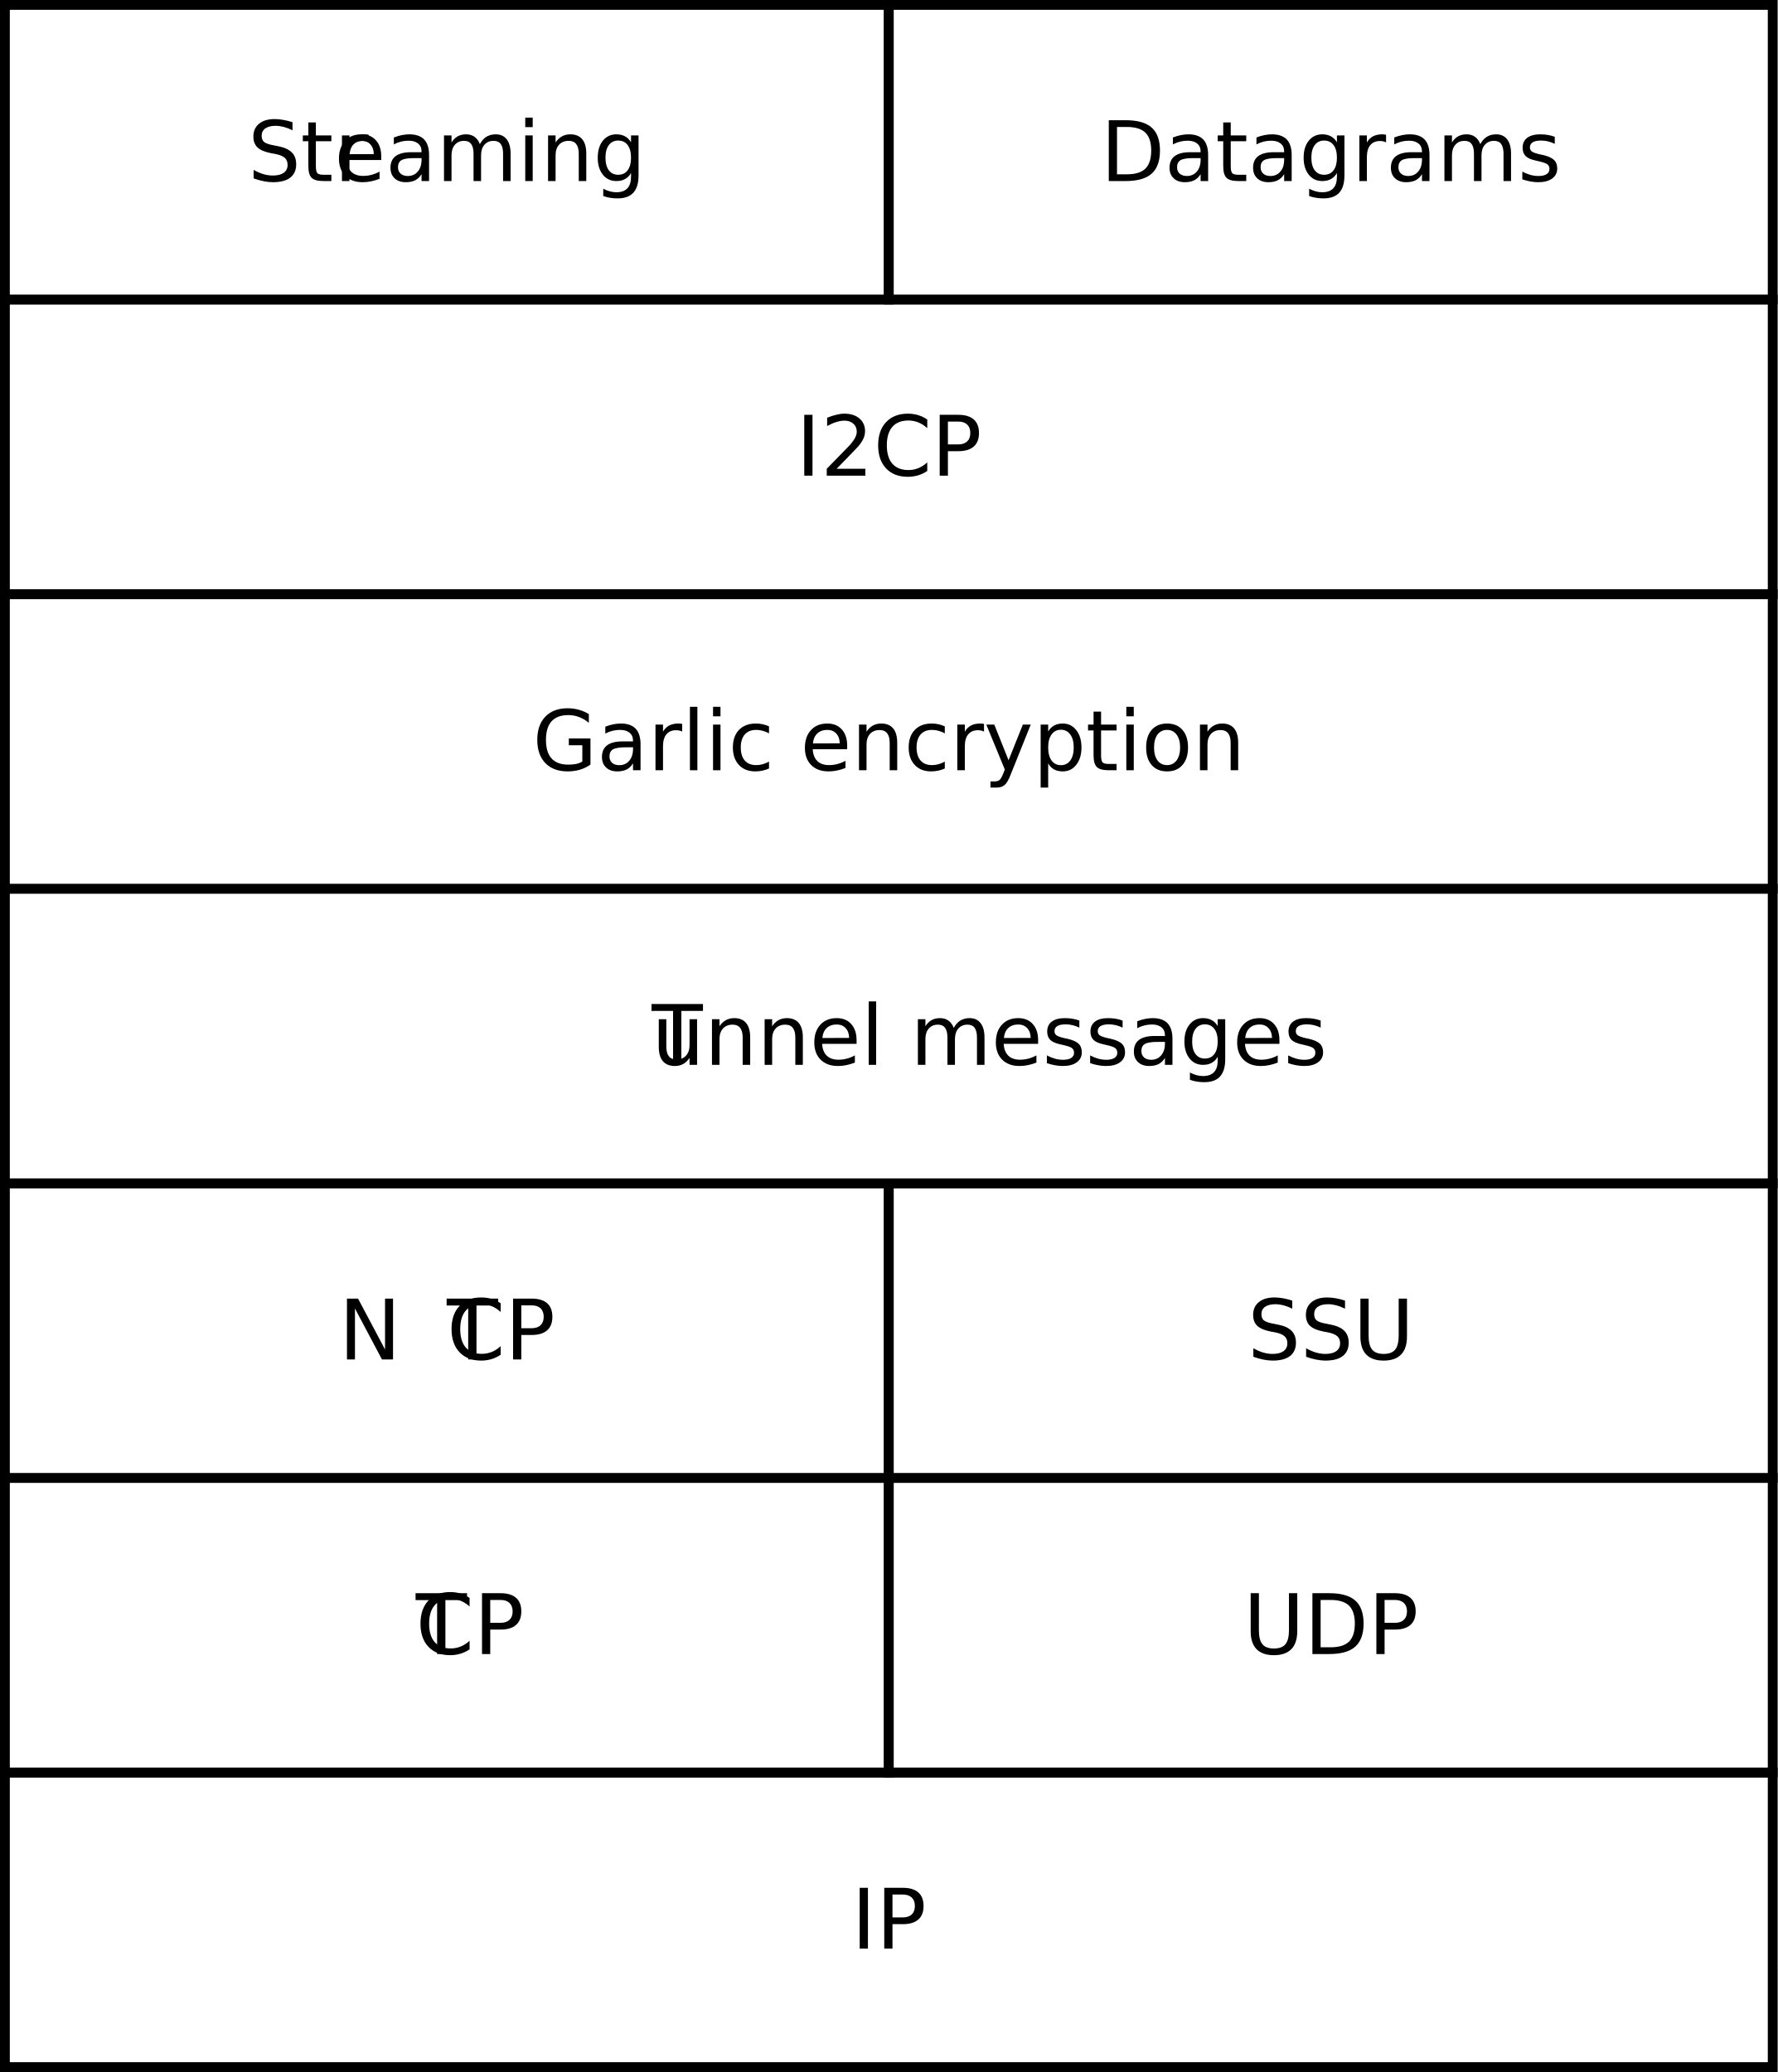
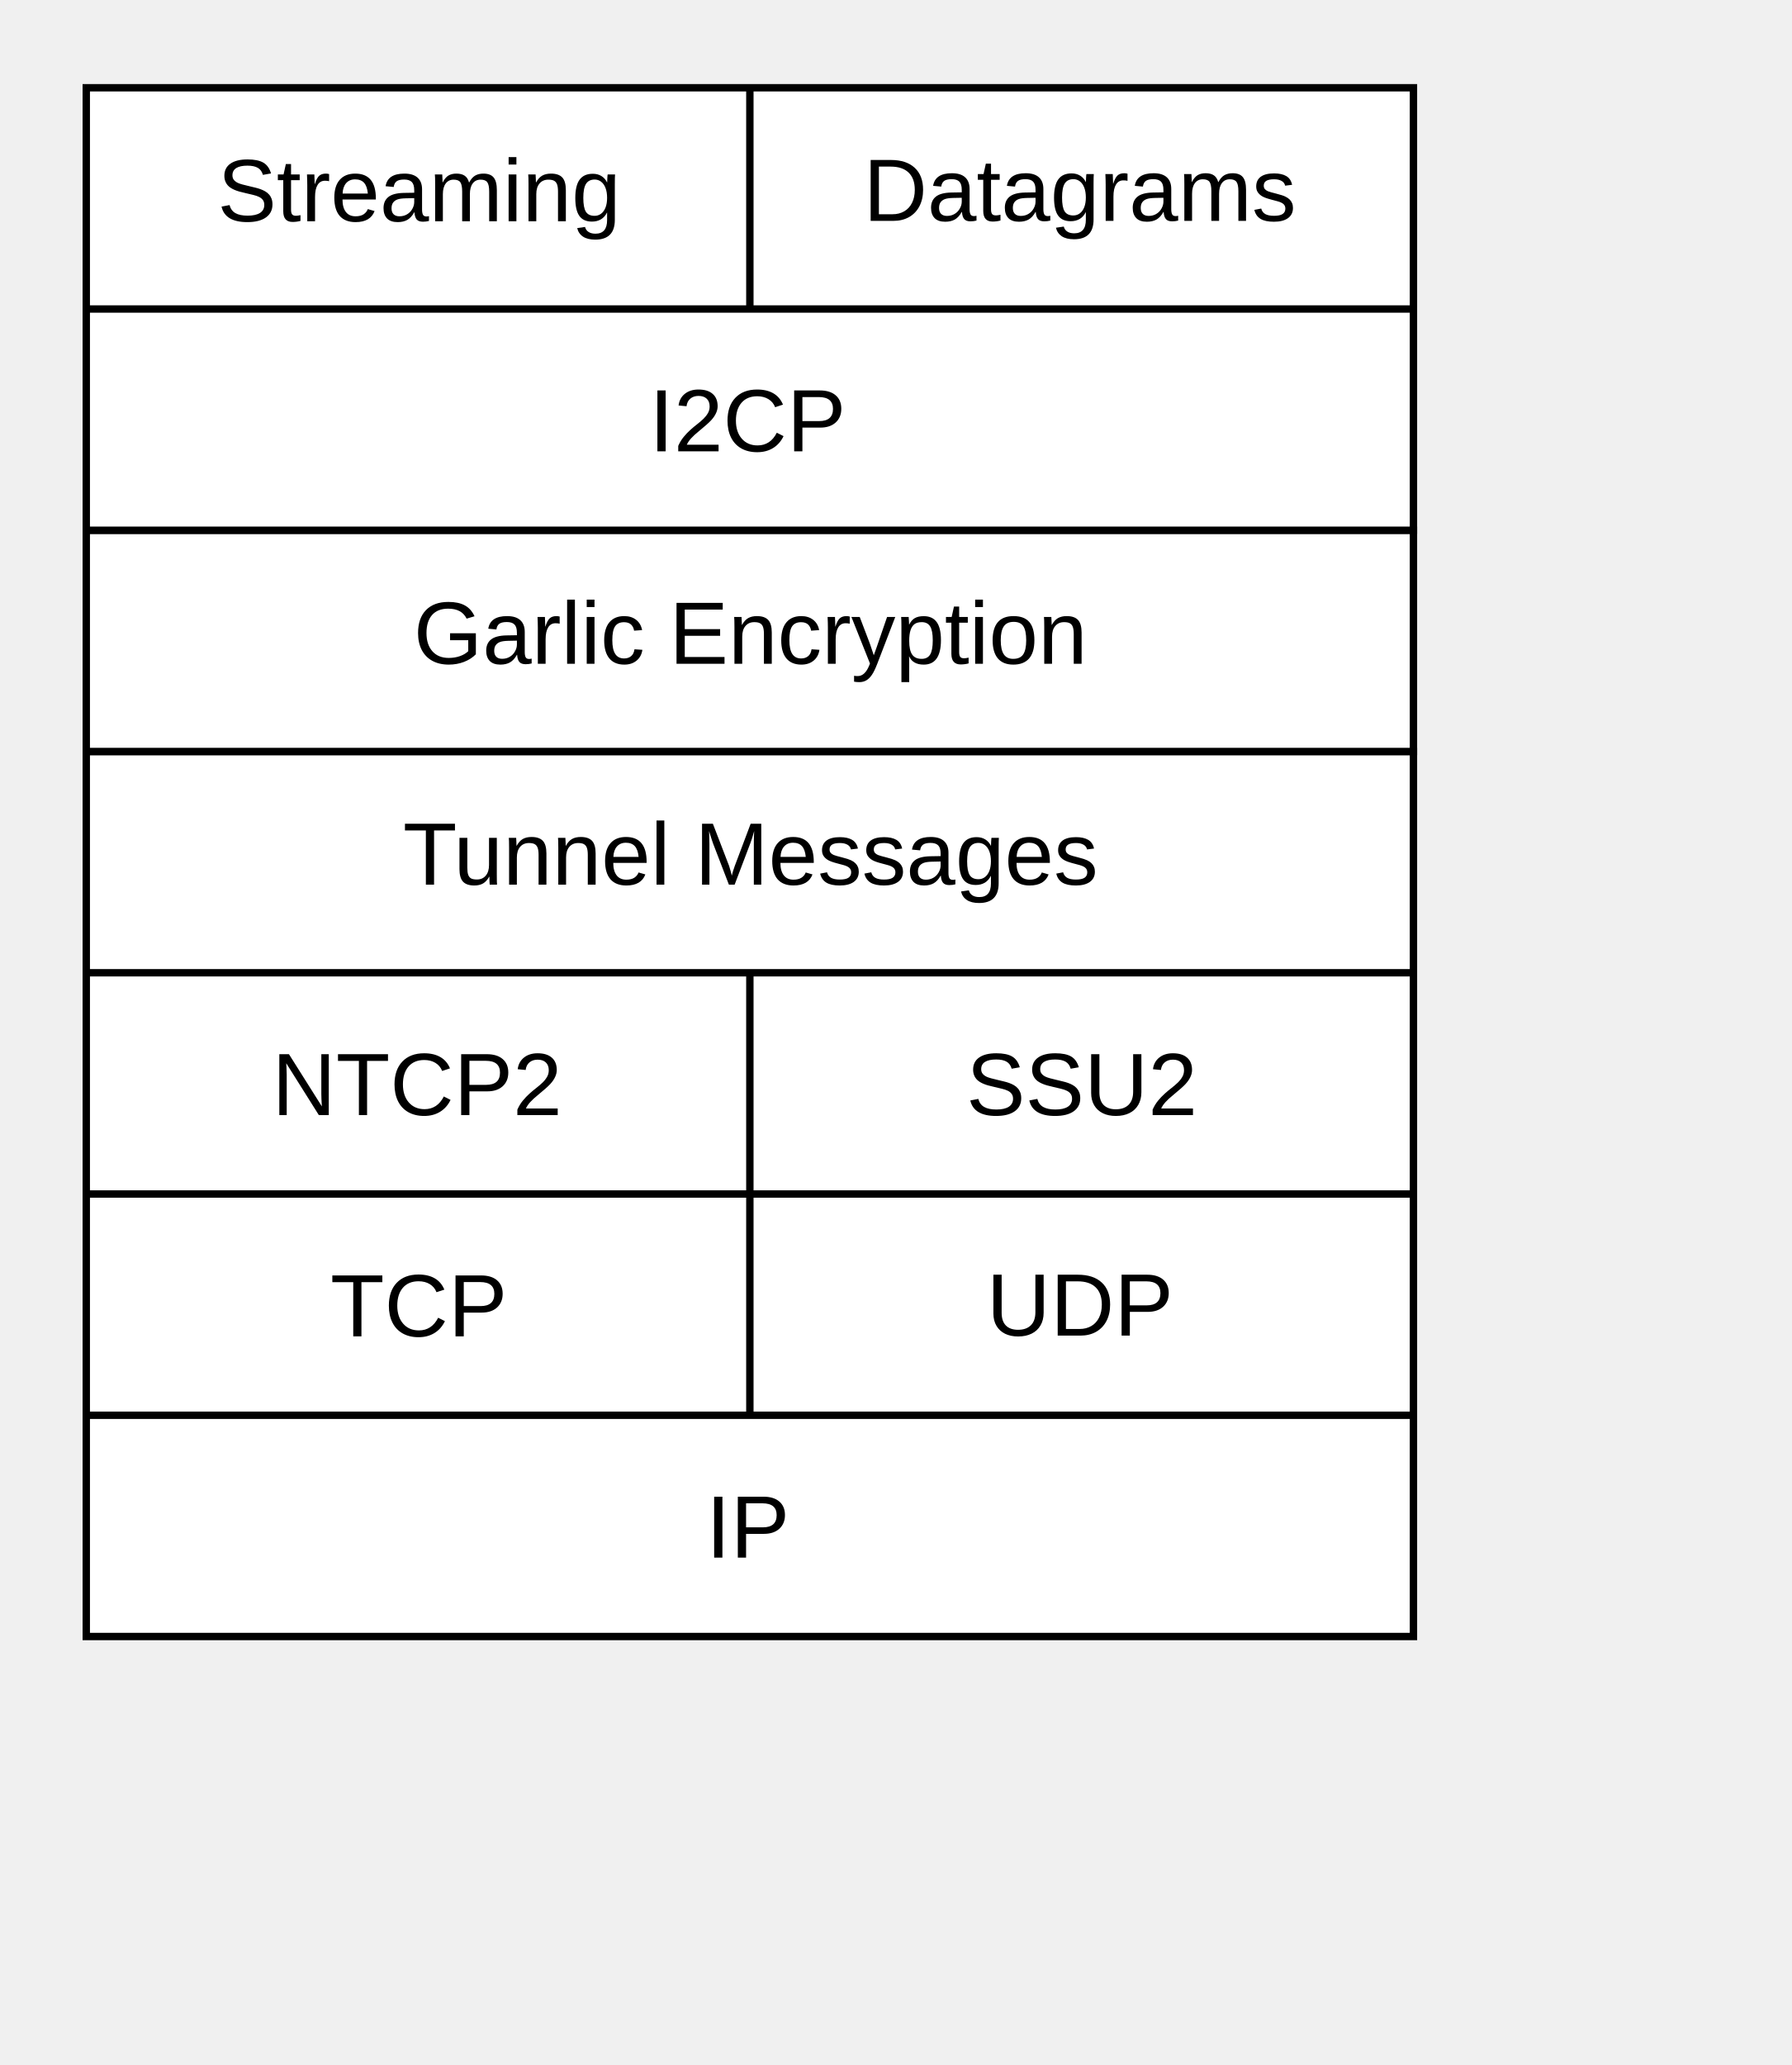
- <svg xmlns="http://www.w3.org/2000/svg" xmlns:xlink="http://www.w3.org/1999/xlink" width="362pt" height="422pt" viewBox="0 0 362 422" version="1.1">
-   <defs>
-     <g>
-       <symbol overflow="visible" id="glyph0-0">
-         <path style="stroke:none;" d="M 0.844 3 L 0.844 -11.984 L 9.344 -11.984 L 9.344 3 L 0.844 3 Z M 1.797 2.062 L 8.406 2.062 L 8.406 -11.031 L 1.797 -11.031 L 1.797 2.062 Z M 1.797 2.062 " />
-       </symbol>
-       <symbol overflow="visible" id="glyph0-1">
-         <path style="stroke:none;" d="M 1.672 -12.391 L 3.344 -12.391 L 3.344 0 L 1.672 0 L 1.672 -12.391 Z M 1.672 -12.391 " />
-       </symbol>
-       <symbol overflow="visible" id="glyph0-2">
-         <path style="stroke:none;" d="M 3.344 -11.016 L 3.344 -6.359 L 5.453 -6.359 C 6.234 -6.359 6.836 -6.562 7.266 -6.969 C 7.691 -7.375 7.906 -7.945 7.906 -8.688 C 7.906 -9.426 7.691 -10 7.266 -10.406 C 6.836 -10.812 6.234 -11.016 5.453 -11.016 L 3.344 -11.016 Z M 1.672 -12.391 L 5.453 -12.391 C 6.836 -12.391 7.883 -12.078 8.594 -11.453 C 9.312 -10.828 9.672 -9.906 9.672 -8.688 C 9.672 -7.469 9.312 -6.547 8.594 -5.922 C 7.883 -5.297 6.836 -4.984 5.453 -4.984 L 3.344 -4.984 L 3.344 0 L 1.672 0 L 1.672 -12.391 Z M 1.672 -12.391 " />
-       </symbol>
-       <symbol overflow="visible" id="glyph0-3">
-         <path style="stroke:none;" d="M -0.047 -12.391 L 10.438 -12.391 L 10.438 -10.984 L 6.031 -10.984 L 6.031 0 L 4.344 0 L 4.344 -10.984 L -0.047 -10.984 L -0.047 -12.391 Z M -0.047 -12.391 " />
-       </symbol>
-       <symbol overflow="visible" id="glyph0-4">
-         <path style="stroke:none;" d="M 10.953 -11.438 L 10.953 -9.672 C 10.391 -10.191 9.785 -10.582 9.141 -10.844 C 8.504 -11.102 7.828 -11.234 7.109 -11.234 C 5.691 -11.234 4.602 -10.801 3.844 -9.938 C 3.094 -9.07 2.719 -7.82 2.719 -6.188 C 2.719 -4.551 3.094 -3.301 3.844 -2.438 C 4.602 -1.57 5.691 -1.141 7.109 -1.141 C 7.828 -1.141 8.504 -1.27 9.141 -1.531 C 9.785 -1.789 10.391 -2.18 10.953 -2.703 L 10.953 -0.953 C 10.359 -0.555 9.734 -0.258 9.078 -0.062 C 8.43 0.133 7.738 0.234 7 0.234 C 5.125 0.234 3.645 -0.336 2.562 -1.484 C 1.488 -2.629 0.953 -4.195 0.953 -6.188 C 0.953 -8.176 1.488 -9.742 2.562 -10.891 C 3.645 -12.047 5.125 -12.625 7 -12.625 C 7.75 -12.625 8.445 -12.523 9.094 -12.328 C 9.75 -12.129 10.367 -11.832 10.953 -11.438 Z M 10.953 -11.438 " />
-       </symbol>
-       <symbol overflow="visible" id="glyph0-5">
-         <path style="stroke:none;" d="M 1.484 -12.391 L 3.156 -12.391 L 3.156 -4.859 C 3.156 -3.535 3.395 -2.582 3.875 -2 C 4.363 -1.414 5.145 -1.125 6.219 -1.125 C 7.301 -1.125 8.082 -1.414 8.562 -2 C 9.039 -2.582 9.281 -3.535 9.281 -4.859 L 9.281 -12.391 L 10.969 -12.391 L 10.969 -4.656 C 10.969 -3.039 10.566 -1.82 9.766 -1 C 8.961 -0.176 7.781 0.234 6.219 0.234 C 4.656 0.234 3.473 -0.176 2.672 -1 C 1.879 -1.82 1.484 -3.039 1.484 -4.656 L 1.484 -12.391 Z M 1.484 -12.391 " />
-       </symbol>
-       <symbol overflow="visible" id="glyph0-6">
-         <path style="stroke:none;" d="M 3.344 -11.016 L 3.344 -1.375 L 5.375 -1.375 C 7.082 -1.375 8.332 -1.758 9.125 -2.531 C 9.914 -3.312 10.312 -4.535 10.312 -6.203 C 10.312 -7.867 9.914 -9.086 9.125 -9.859 C 8.332 -10.629 7.082 -11.016 5.375 -11.016 L 3.344 -11.016 Z M 1.672 -12.391 L 5.109 -12.391 C 7.516 -12.391 9.281 -11.891 10.406 -10.891 C 11.531 -9.891 12.094 -8.328 12.094 -6.203 C 12.094 -4.066 11.523 -2.5 10.391 -1.5 C 9.266 -0.5 7.504 0 5.109 0 L 1.672 0 L 1.672 -12.391 Z M 1.672 -12.391 " />
-       </symbol>
-       <symbol overflow="visible" id="glyph0-7">
-         <path style="stroke:none;" d="M 1.672 -12.391 L 3.922 -12.391 L 9.422 -2.031 L 9.422 -12.391 L 11.047 -12.391 L 11.047 0 L 8.797 0 L 3.297 -10.375 L 3.297 0 L 1.672 0 L 1.672 -12.391 Z M 1.672 -12.391 " />
-       </symbol>
-       <symbol overflow="visible" id="glyph0-8">
-         <path style="stroke:none;" d="M 9.094 -11.984 L 9.094 -10.344 C 8.457 -10.656 7.859 -10.883 7.297 -11.031 C 6.734 -11.176 6.188 -11.25 5.656 -11.25 C 4.75 -11.25 4.047 -11.07 3.547 -10.719 C 3.055 -10.363 2.812 -9.863 2.812 -9.219 C 2.812 -8.664 2.973 -8.25 3.297 -7.969 C 3.629 -7.688 4.254 -7.461 5.172 -7.297 L 6.188 -7.094 C 7.438 -6.852 8.359 -6.43 8.953 -5.828 C 9.547 -5.234 9.844 -4.43 9.844 -3.422 C 9.844 -2.223 9.438 -1.312 8.625 -0.688 C 7.82 -0.07 6.645 0.234 5.094 0.234 C 4.508 0.234 3.883 0.164 3.219 0.031 C 2.562 -0.094 1.879 -0.285 1.172 -0.547 L 1.172 -2.281 C 1.848 -1.895 2.516 -1.602 3.172 -1.406 C 3.828 -1.219 4.469 -1.125 5.094 -1.125 C 6.051 -1.125 6.789 -1.312 7.312 -1.688 C 7.832 -2.062 8.094 -2.598 8.094 -3.297 C 8.094 -3.898 7.906 -4.375 7.531 -4.719 C 7.156 -5.062 6.539 -5.32 5.688 -5.5 L 4.672 -5.688 C 3.422 -5.938 2.516 -6.328 1.953 -6.859 C 1.398 -7.391 1.125 -8.129 1.125 -9.078 C 1.125 -10.172 1.508 -11.035 2.281 -11.672 C 3.051 -12.305 4.113 -12.625 5.469 -12.625 C 6.051 -12.625 6.645 -12.566 7.25 -12.453 C 7.852 -12.348 8.469 -12.191 9.094 -11.984 Z M 9.094 -11.984 " />
-       </symbol>
-       <symbol overflow="visible" id="glyph0-9">
-         <path style="stroke:none;" d="M 1.438 -3.672 L 1.438 -9.297 L 2.969 -9.297 L 2.969 -3.734 C 2.969 -2.848 3.141 -2.188 3.484 -1.75 C 3.828 -1.312 4.344 -1.094 5.031 -1.094 C 5.852 -1.094 6.504 -1.352 6.984 -1.875 C 7.461 -2.406 7.703 -3.125 7.703 -4.031 L 7.703 -9.297 L 9.234 -9.297 L 9.234 0 L 7.703 0 L 7.703 -1.422 C 7.328 -0.859 6.895 -0.441 6.406 -0.172 C 5.914 0.098 5.348 0.234 4.703 0.234 C 3.641 0.234 2.828 -0.094 2.266 -0.75 C 1.711 -1.414 1.438 -2.391 1.438 -3.672 Z M 5.281 -9.516 L 5.281 -9.516 Z M 5.281 -9.516 " />
-       </symbol>
-       <symbol overflow="visible" id="glyph0-10">
-         <path style="stroke:none;" d="M 9.328 -5.609 L 9.328 0 L 7.797 0 L 7.797 -5.562 C 7.797 -6.438 7.625 -7.094 7.281 -7.531 C 6.945 -7.969 6.438 -8.188 5.75 -8.188 C 4.914 -8.188 4.258 -7.922 3.781 -7.391 C 3.312 -6.867 3.078 -6.156 3.078 -5.25 L 3.078 0 L 1.547 0 L 1.547 -9.297 L 3.078 -9.297 L 3.078 -7.859 C 3.441 -8.41 3.867 -8.82 4.359 -9.094 C 4.859 -9.375 5.43 -9.516 6.078 -9.516 C 7.148 -9.516 7.957 -9.18 8.5 -8.516 C 9.051 -7.859 9.328 -6.891 9.328 -5.609 Z M 9.328 -5.609 " />
-       </symbol>
-       <symbol overflow="visible" id="glyph0-11">
-         <path style="stroke:none;" d="M 9.547 -5.031 L 9.547 -4.281 L 2.531 -4.281 C 2.594 -3.227 2.906 -2.426 3.469 -1.875 C 4.039 -1.32 4.836 -1.047 5.859 -1.047 C 6.441 -1.047 7.008 -1.117 7.562 -1.266 C 8.113 -1.41 8.66 -1.629 9.203 -1.922 L 9.203 -0.469 C 8.648 -0.238 8.086 -0.066 7.516 0.047 C 6.941 0.172 6.359 0.234 5.766 0.234 C 4.273 0.234 3.098 -0.191 2.234 -1.047 C 1.367 -1.91 0.938 -3.082 0.938 -4.562 C 0.938 -6.082 1.348 -7.285 2.172 -8.172 C 2.992 -9.066 4.102 -9.516 5.5 -9.516 C 6.75 -9.516 7.734 -9.113 8.453 -8.312 C 9.18 -7.508 9.547 -6.414 9.547 -5.031 Z M 8.031 -5.484 C 8.02 -6.316 7.785 -6.977 7.328 -7.469 C 6.867 -7.969 6.266 -8.219 5.516 -8.219 C 4.66 -8.219 3.977 -7.977 3.469 -7.5 C 2.957 -7.02 2.66 -6.344 2.578 -5.469 L 8.031 -5.484 Z M 8.031 -5.484 " />
-       </symbol>
-       <symbol overflow="visible" id="glyph0-12">
-         <path style="stroke:none;" d="M 1.609 -12.922 L 3.125 -12.922 L 3.125 0 L 1.609 0 L 1.609 -12.922 Z M 1.609 -12.922 " />
-       </symbol>
-       <symbol overflow="visible" id="glyph0-13">
-         <path style="stroke:none;" d="" />
-       </symbol>
-       <symbol overflow="visible" id="glyph0-14">
-         <path style="stroke:none;" d="M 8.844 -7.516 C 9.219 -8.203 9.672 -8.707 10.203 -9.031 C 10.734 -9.352 11.363 -9.516 12.094 -9.516 C 13.051 -9.516 13.789 -9.176 14.312 -8.5 C 14.844 -7.82 15.109 -6.859 15.109 -5.609 L 15.109 0 L 13.578 0 L 13.578 -5.562 C 13.578 -6.445 13.422 -7.102 13.109 -7.531 C 12.797 -7.969 12.312 -8.188 11.656 -8.188 C 10.863 -8.188 10.238 -7.922 9.781 -7.391 C 9.32 -6.867 9.094 -6.156 9.094 -5.25 L 9.094 0 L 7.562 0 L 7.562 -5.562 C 7.562 -6.457 7.398 -7.117 7.078 -7.547 C 6.766 -7.973 6.281 -8.188 5.625 -8.188 C 4.844 -8.188 4.223 -7.922 3.766 -7.391 C 3.305 -6.867 3.078 -6.156 3.078 -5.25 L 3.078 0 L 1.547 0 L 1.547 -9.297 L 3.078 -9.297 L 3.078 -7.859 C 3.43 -8.422 3.848 -8.836 4.328 -9.109 C 4.816 -9.379 5.395 -9.516 6.062 -9.516 C 6.738 -9.516 7.312 -9.344 7.781 -9 C 8.258 -8.656 8.613 -8.16 8.844 -7.516 Z M 8.844 -7.516 " />
-       </symbol>
-       <symbol overflow="visible" id="glyph0-15">
-         <path style="stroke:none;" d="M 7.531 -9.016 L 7.531 -7.578 C 7.094 -7.797 6.641 -7.961 6.172 -8.078 C 5.711 -8.191 5.234 -8.25 4.734 -8.25 C 3.984 -8.25 3.414 -8.129 3.031 -7.891 C 2.656 -7.66 2.469 -7.312 2.469 -6.844 C 2.469 -6.488 2.602 -6.211 2.875 -6.016 C 3.145 -5.816 3.688 -5.625 4.5 -5.438 L 5.031 -5.328 C 6.113 -5.086 6.883 -4.754 7.344 -4.328 C 7.801 -3.91 8.031 -3.32 8.031 -2.562 C 8.031 -1.695 7.688 -1.016 7 -0.516 C 6.32 -0.016 5.383 0.234 4.188 0.234 C 3.688 0.234 3.164 0.188 2.625 0.094 C 2.082 0 1.516 -0.145 0.922 -0.344 L 0.922 -1.922 C 1.484 -1.629 2.035 -1.406 2.578 -1.25 C 3.129 -1.102 3.676 -1.031 4.219 -1.031 C 4.938 -1.031 5.488 -1.156 5.875 -1.406 C 6.258 -1.656 6.453 -2.004 6.453 -2.453 C 6.453 -2.867 6.312 -3.188 6.031 -3.406 C 5.758 -3.625 5.148 -3.836 4.203 -4.047 L 3.672 -4.172 C 2.723 -4.367 2.035 -4.672 1.609 -5.078 C 1.191 -5.492 0.984 -6.062 0.984 -6.781 C 0.984 -7.656 1.289 -8.328 1.906 -8.797 C 2.531 -9.273 3.414 -9.516 4.562 -9.516 C 5.125 -9.516 5.648 -9.473 6.141 -9.391 C 6.641 -9.305 7.102 -9.18 7.531 -9.016 Z M 7.531 -9.016 " />
-       </symbol>
-       <symbol overflow="visible" id="glyph0-16">
-         <path style="stroke:none;" d="M 5.828 -4.672 C 4.586 -4.672 3.727 -4.531 3.25 -4.25 C 2.781 -3.969 2.547 -3.488 2.547 -2.812 C 2.547 -2.27 2.723 -1.836 3.078 -1.516 C 3.441 -1.191 3.93 -1.031 4.547 -1.031 C 5.391 -1.031 6.066 -1.332 6.578 -1.938 C 7.086 -2.539 7.344 -3.336 7.344 -4.328 L 7.344 -4.672 L 5.828 -4.672 Z M 8.875 -5.297 L 8.875 0 L 7.344 0 L 7.344 -1.406 C 7 -0.844 6.566 -0.426 6.047 -0.156 C 5.523 0.102 4.891 0.234 4.141 0.234 C 3.18 0.234 2.422 -0.031 1.859 -0.562 C 1.297 -1.094 1.016 -1.805 1.016 -2.703 C 1.016 -3.754 1.363 -4.547 2.062 -5.078 C 2.77 -5.609 3.816 -5.875 5.203 -5.875 L 7.344 -5.875 L 7.344 -6.016 C 7.344 -6.723 7.109 -7.266 6.641 -7.641 C 6.18 -8.023 5.535 -8.219 4.703 -8.219 C 4.172 -8.219 3.656 -8.156 3.156 -8.031 C 2.656 -7.906 2.172 -7.719 1.703 -7.469 L 1.703 -8.875 C 2.266 -9.094 2.805 -9.254 3.328 -9.359 C 3.859 -9.461 4.367 -9.516 4.859 -9.516 C 6.203 -9.516 7.207 -9.164 7.875 -8.469 C 8.539 -7.77 8.875 -6.711 8.875 -5.297 Z M 8.875 -5.297 " />
-       </symbol>
-       <symbol overflow="visible" id="glyph0-17">
-         <path style="stroke:none;" d="M 7.719 -4.75 C 7.719 -5.863 7.488 -6.723 7.031 -7.328 C 6.57 -7.941 5.93 -8.25 5.109 -8.25 C 4.297 -8.25 3.66 -7.941 3.203 -7.328 C 2.742 -6.723 2.516 -5.863 2.516 -4.75 C 2.516 -3.656 2.742 -2.801 3.203 -2.188 C 3.66 -1.582 4.297 -1.281 5.109 -1.281 C 5.93 -1.281 6.57 -1.582 7.031 -2.188 C 7.488 -2.801 7.719 -3.656 7.719 -4.75 Z M 9.25 -1.156 C 9.25 0.426 8.895 1.602 8.188 2.375 C 7.488 3.145 6.414 3.531 4.969 3.531 C 4.426 3.531 3.914 3.488 3.438 3.406 C 2.969 3.332 2.508 3.211 2.062 3.047 L 2.062 1.562 C 2.508 1.801 2.953 1.977 3.391 2.094 C 3.828 2.219 4.27 2.281 4.719 2.281 C 5.719 2.281 6.469 2.016 6.969 1.484 C 7.469 0.961 7.719 0.176 7.719 -0.875 L 7.719 -1.641 C 7.406 -1.086 7 -0.676 6.5 -0.406 C 6.008 -0.133 5.422 0 4.734 0 C 3.598 0 2.68 -0.43 1.984 -1.297 C 1.285 -2.172 0.938 -3.32 0.938 -4.75 C 0.938 -6.195 1.285 -7.352 1.984 -8.219 C 2.68 -9.082 3.598 -9.516 4.734 -9.516 C 5.422 -9.516 6.008 -9.379 6.5 -9.109 C 7 -8.836 7.406 -8.43 7.719 -7.891 L 7.719 -9.297 L 9.25 -9.297 L 9.25 -1.156 Z M 9.25 -1.156 " />
-       </symbol>
-       <symbol overflow="visible" id="glyph0-18">
-         <path style="stroke:none;" d="M 10.125 -1.766 L 10.125 -5.094 L 7.375 -5.094 L 7.375 -6.469 L 11.781 -6.469 L 11.781 -1.156 C 11.133 -0.695 10.422 -0.348 9.641 -0.109 C 8.859 0.117 8.023 0.234 7.141 0.234 C 5.203 0.234 3.688 -0.328 2.594 -1.453 C 1.5 -2.586 0.953 -4.164 0.953 -6.188 C 0.953 -8.207 1.5 -9.785 2.594 -10.922 C 3.688 -12.055 5.203 -12.625 7.141 -12.625 C 7.941 -12.625 8.707 -12.52 9.438 -12.312 C 10.164 -12.113 10.836 -11.82 11.453 -11.438 L 11.453 -9.656 C 10.836 -10.176 10.18 -10.566 9.484 -10.828 C 8.785 -11.098 8.051 -11.234 7.281 -11.234 C 5.758 -11.234 4.617 -10.812 3.859 -9.969 C 3.098 -9.125 2.719 -7.863 2.719 -6.188 C 2.719 -4.508 3.098 -3.25 3.859 -2.406 C 4.617 -1.562 5.758 -1.141 7.281 -1.141 C 7.875 -1.141 8.398 -1.188 8.859 -1.281 C 9.328 -1.383 9.75 -1.547 10.125 -1.766 Z M 10.125 -1.766 " />
-       </symbol>
-       <symbol overflow="visible" id="glyph0-19">
-         <path style="stroke:none;" d="M 6.984 -7.875 C 6.816 -7.969 6.629 -8.035 6.422 -8.078 C 6.223 -8.129 6.004 -8.156 5.766 -8.156 C 4.898 -8.156 4.234 -7.875 3.766 -7.312 C 3.305 -6.75 3.078 -5.941 3.078 -4.891 L 3.078 0 L 1.547 0 L 1.547 -9.297 L 3.078 -9.297 L 3.078 -7.859 C 3.398 -8.422 3.816 -8.836 4.328 -9.109 C 4.848 -9.379 5.473 -9.516 6.203 -9.516 C 6.305 -9.516 6.422 -9.508 6.547 -9.5 C 6.68 -9.488 6.828 -9.469 6.984 -9.438 L 6.984 -7.875 Z M 6.984 -7.875 " />
-       </symbol>
-       <symbol overflow="visible" id="glyph0-20">
-         <path style="stroke:none;" d="M 1.609 -9.297 L 3.125 -9.297 L 3.125 0 L 1.609 0 L 1.609 -9.297 Z M 1.609 -12.922 L 3.125 -12.922 L 3.125 -10.984 L 1.609 -10.984 L 1.609 -12.922 Z M 1.609 -12.922 " />
-       </symbol>
-       <symbol overflow="visible" id="glyph0-21">
-         <path style="stroke:none;" d="M 8.297 -8.938 L 8.297 -7.516 C 7.859 -7.754 7.422 -7.93 6.984 -8.047 C 6.555 -8.16 6.117 -8.219 5.672 -8.219 C 4.68 -8.219 3.91 -7.906 3.359 -7.281 C 2.816 -6.656 2.547 -5.773 2.547 -4.641 C 2.547 -3.504 2.816 -2.617 3.359 -1.984 C 3.91 -1.359 4.68 -1.047 5.672 -1.047 C 6.117 -1.047 6.555 -1.102 6.984 -1.219 C 7.422 -1.344 7.859 -1.523 8.297 -1.766 L 8.297 -0.359 C 7.867 -0.16 7.426 -0.016 6.969 0.078 C 6.508 0.18 6.023 0.234 5.516 0.234 C 4.109 0.234 2.992 -0.203 2.172 -1.078 C 1.348 -1.961 0.938 -3.148 0.938 -4.641 C 0.938 -6.16 1.352 -7.352 2.188 -8.219 C 3.02 -9.082 4.16 -9.516 5.609 -9.516 C 6.078 -9.516 6.535 -9.469 6.984 -9.375 C 7.43 -9.281 7.867 -9.133 8.297 -8.938 Z M 8.297 -8.938 " />
-       </symbol>
-       <symbol overflow="visible" id="glyph0-22">
-         <path style="stroke:none;" d="M 5.469 0.859 C 5.039 1.973 4.617 2.695 4.203 3.031 C 3.797 3.363 3.25 3.531 2.562 3.531 L 1.344 3.531 L 1.344 2.266 L 2.234 2.266 C 2.66 2.266 2.988 2.16 3.219 1.953 C 3.445 1.754 3.707 1.285 4 0.547 L 4.266 -0.156 L 0.5 -9.297 L 2.125 -9.297 L 5.031 -2.031 L 7.938 -9.297 L 9.547 -9.297 L 5.469 0.859 Z M 5.469 0.859 " />
-       </symbol>
-       <symbol overflow="visible" id="glyph0-23">
-         <path style="stroke:none;" d="M 3.078 -1.391 L 3.078 3.531 L 1.547 3.531 L 1.547 -9.297 L 3.078 -9.297 L 3.078 -7.891 C 3.398 -8.441 3.805 -8.848 4.297 -9.109 C 4.785 -9.379 5.367 -9.516 6.047 -9.516 C 7.18 -9.516 8.098 -9.066 8.797 -8.172 C 9.504 -7.273 9.859 -6.098 9.859 -4.641 C 9.859 -3.18 9.504 -2.004 8.797 -1.109 C 8.098 -0.211 7.18 0.234 6.047 0.234 C 5.367 0.234 4.785 0.102 4.297 -0.156 C 3.805 -0.426 3.398 -0.836 3.078 -1.391 Z M 8.281 -4.641 C 8.281 -5.766 8.047 -6.645 7.578 -7.281 C 7.117 -7.926 6.484 -8.25 5.672 -8.25 C 4.867 -8.25 4.234 -7.926 3.766 -7.281 C 3.305 -6.645 3.078 -5.766 3.078 -4.641 C 3.078 -3.516 3.305 -2.629 3.766 -1.984 C 4.234 -1.348 4.867 -1.031 5.672 -1.031 C 6.484 -1.031 7.117 -1.348 7.578 -1.984 C 8.047 -2.629 8.281 -3.516 8.281 -4.641 Z M 8.281 -4.641 " />
-       </symbol>
-       <symbol overflow="visible" id="glyph0-24">
-         <path style="stroke:none;" d="M 3.109 -11.938 L 3.109 -9.297 L 6.266 -9.297 L 6.266 -8.109 L 3.109 -8.109 L 3.109 -3.062 C 3.109 -2.301 3.211 -1.812 3.422 -1.594 C 3.629 -1.383 4.051 -1.281 4.688 -1.281 L 6.266 -1.281 L 6.266 0 L 4.688 0 C 3.508 0 2.695 -0.219 2.25 -0.656 C 1.801 -1.094 1.578 -1.895 1.578 -3.062 L 1.578 -8.109 L 0.453 -8.109 L 0.453 -9.297 L 1.578 -9.297 L 1.578 -11.938 L 3.109 -11.938 Z M 3.109 -11.938 " />
-       </symbol>
-       <symbol overflow="visible" id="glyph0-25">
-         <path style="stroke:none;" d="M 5.203 -8.219 C 4.379 -8.219 3.727 -7.898 3.25 -7.266 C 2.781 -6.629 2.547 -5.754 2.547 -4.641 C 2.547 -3.523 2.781 -2.645 3.25 -2 C 3.727 -1.363 4.379 -1.047 5.203 -1.047 C 6.016 -1.047 6.66 -1.367 7.141 -2.016 C 7.617 -2.66 7.859 -3.535 7.859 -4.641 C 7.859 -5.742 7.617 -6.613 7.141 -7.25 C 6.66 -7.895 6.016 -8.219 5.203 -8.219 Z M 5.203 -9.516 C 6.535 -9.516 7.578 -9.082 8.328 -8.219 C 9.086 -7.363 9.469 -6.172 9.469 -4.641 C 9.469 -3.117 9.086 -1.926 8.328 -1.062 C 7.578 -0.195 6.535 0.234 5.203 0.234 C 3.867 0.234 2.82 -0.195 2.062 -1.062 C 1.312 -1.926 0.938 -3.117 0.938 -4.641 C 0.938 -6.172 1.312 -7.363 2.062 -8.219 C 2.82 -9.082 3.867 -9.516 5.203 -9.516 Z M 5.203 -9.516 " />
-       </symbol>
-       <symbol overflow="visible" id="glyph0-26">
-         <path style="stroke:none;" d="M 3.266 -1.406 L 9.109 -1.406 L 9.109 0 L 1.25 0 L 1.25 -1.406 C 1.883 -2.07 2.75 -2.957 3.844 -4.062 C 4.945 -5.176 5.641 -5.891 5.922 -6.203 C 6.453 -6.805 6.82 -7.316 7.031 -7.734 C 7.25 -8.16 7.359 -8.57 7.359 -8.969 C 7.359 -9.633 7.129 -10.172 6.672 -10.578 C 6.211 -10.992 5.609 -11.203 4.859 -11.203 C 4.336 -11.203 3.785 -11.109 3.203 -10.922 C 2.617 -10.742 1.992 -10.473 1.328 -10.109 L 1.328 -11.797 C 2.004 -12.066 2.633 -12.27 3.219 -12.406 C 3.801 -12.551 4.336 -12.625 4.828 -12.625 C 6.109 -12.625 7.129 -12.301 7.891 -11.656 C 8.66 -11.008 9.047 -10.148 9.047 -9.078 C 9.047 -8.566 8.945 -8.082 8.75 -7.625 C 8.562 -7.176 8.219 -6.641 7.719 -6.016 C 7.582 -5.859 7.141 -5.395 6.391 -4.625 C 5.648 -3.863 4.609 -2.789 3.266 -1.406 Z M 3.266 -1.406 " />
-       </symbol>
-     </g>
-   </defs>
-   <g id="surface0">
-     <path style=" stroke:none;fill-rule:nonzero;fill:rgb(100%,100%,100%);fill-opacity:1;" d="M 0 0 L 661 0 L 661 401 L 0 401 Z M 0 0 " />
-     <path style="fill-rule:evenodd;fill:rgb(100%,100%,100%);fill-opacity:1;stroke-width:0.1;stroke-linecap:butt;stroke-linejoin:miter;stroke:rgb(0%,0%,0%);stroke-opacity:1;stroke-miterlimit:10;" d="M 15 17 L 33 17 L 33 20 L 15 20 Z M 15 17 " transform="matrix(20,0,0,20,-299,21)" />
-     <g style="fill:rgb(0%,0%,0%);fill-opacity:1;">
-       <use xlink:href="#glyph0-1" x="173.402" y="396.875" />
-       <use xlink:href="#glyph0-2" x="178.402" y="396.875" />
-     </g>
-     <path style="fill-rule:evenodd;fill:rgb(100%,100%,100%);fill-opacity:1;stroke-width:0.1;stroke-linecap:butt;stroke-linejoin:miter;stroke:rgb(0%,0%,0%);stroke-opacity:1;stroke-miterlimit:10;" d="M 15 14 L 24 14 L 24 17 L 15 17 Z M 15 14 " transform="matrix(20,0,0,20,-299,21)" />
-     <path style="fill-rule:evenodd;fill:rgb(100%,100%,100%);fill-opacity:1;stroke-width:0.1;stroke-linecap:butt;stroke-linejoin:miter;stroke:rgb(0%,0%,0%);stroke-opacity:1;stroke-miterlimit:10;" d="M 24 14 L 33 14 L 33 17 L 24 17 Z M 24 14 " transform="matrix(20,0,0,20,-299,21)" />
-     <g style="fill:rgb(0%,0%,0%);fill-opacity:1;">
-       <use xlink:href="#glyph0-3" x="84.672" y="336.875" />
-       <use xlink:href="#glyph0-4" x="84.672" y="336.875" />
-       <use xlink:href="#glyph0-2" x="96.488" y="336.875" />
-     </g>
-     <g style="fill:rgb(0%,0%,0%);fill-opacity:1;">
-       <use xlink:href="#glyph0-5" x="253.207" y="336.875" />
-       <use xlink:href="#glyph0-6" x="265.59" y="336.875" />
-       <use xlink:href="#glyph0-2" x="278.617" y="336.875" />
-     </g>
-     <path style="fill-rule:evenodd;fill:rgb(100%,100%,100%);fill-opacity:1;stroke-width:0.1;stroke-linecap:butt;stroke-linejoin:miter;stroke:rgb(0%,0%,0%);stroke-opacity:1;stroke-miterlimit:10;" d="M 15 11 L 24 11 L 24 14 L 15 14 Z M 15 11 " transform="matrix(20,0,0,20,-299,21)" />
-     <path style="fill-rule:evenodd;fill:rgb(100%,100%,100%);fill-opacity:1;stroke-width:0.1;stroke-linecap:butt;stroke-linejoin:miter;stroke:rgb(0%,0%,0%);stroke-opacity:1;stroke-miterlimit:10;" d="M 24 11 L 33 11 L 33 14 L 24 14 Z M 24 11 " transform="matrix(20,0,0,20,-299,21)" />
-     <g style="fill:rgb(0%,0%,0%);fill-opacity:1;">
-       <use xlink:href="#glyph0-7" x="68.988" y="276.875" />
-       <use xlink:href="#glyph0-3" x="91" y="276.875" />
-       <use xlink:href="#glyph0-4" x="91" y="276.875" />
-       <use xlink:href="#glyph0-2" x="102.816" y="276.875" />
-     </g>
-     <g style="fill:rgb(0%,0%,0%);fill-opacity:1;">
-       <use xlink:href="#glyph0-8" x="254.066" y="276.875" />
-       <use xlink:href="#glyph0-8" x="264.809" y="276.875" />
-       <use xlink:href="#glyph0-5" x="275.551" y="276.875" />
-     </g>
-     <path style="fill-rule:evenodd;fill:rgb(100%,100%,100%);fill-opacity:1;stroke-width:0.1;stroke-linecap:butt;stroke-linejoin:miter;stroke:rgb(0%,0%,0%);stroke-opacity:1;stroke-miterlimit:10;" d="M 15 8 L 33 8 L 33 11 L 15 11 Z M 15 8 " transform="matrix(20,0,0,20,-299,21)" />
-     <g style="fill:rgb(0%,0%,0%);fill-opacity:1;">
-       <use xlink:href="#glyph0-3" x="132.719" y="216.875" />
-       <use xlink:href="#glyph0-9" x="132.719" y="216.875" />
-       <use xlink:href="#glyph0-10" x="143.441" y="216.875" />
-       <use xlink:href="#glyph0-10" x="154.164" y="216.875" />
-       <use xlink:href="#glyph0-11" x="164.887" y="216.875" />
-       <use xlink:href="#glyph0-12" x="175.297" y="216.875" />
-       <use xlink:href="#glyph0-13" x="180.004" y="216.875" />
-       <use xlink:href="#glyph0-14" x="185.375" y="216.875" />
-       <use xlink:href="#glyph0-11" x="201.859" y="216.875" />
-       <use xlink:href="#glyph0-15" x="212.27" y="216.875" />
-       <use xlink:href="#glyph0-15" x="221.078" y="216.875" />
-       <use xlink:href="#glyph0-16" x="229.887" y="216.875" />
-       <use xlink:href="#glyph0-17" x="240.258" y="216.875" />
-       <use xlink:href="#glyph0-11" x="251" y="216.875" />
-       <use xlink:href="#glyph0-15" x="261.41" y="216.875" />
-     </g>
-     <path style="fill-rule:evenodd;fill:rgb(100%,100%,100%);fill-opacity:1;stroke-width:0.1;stroke-linecap:butt;stroke-linejoin:miter;stroke:rgb(0%,0%,0%);stroke-opacity:1;stroke-miterlimit:10;" d="M 15 5 L 33 5 L 33 8 L 15 8 Z M 15 5 " transform="matrix(20,0,0,20,-299,21)" />
-     <g style="fill:rgb(0%,0%,0%);fill-opacity:1;">
-       <use xlink:href="#glyph0-18" x="108.461" y="156.875" />
-       <use xlink:href="#glyph0-16" x="121.566" y="156.875" />
-       <use xlink:href="#glyph0-19" x="131.938" y="156.875" />
-       <use xlink:href="#glyph0-12" x="138.891" y="156.875" />
-       <use xlink:href="#glyph0-20" x="143.598" y="156.875" />
-       <use xlink:href="#glyph0-21" x="148.305" y="156.875" />
-       <use xlink:href="#glyph0-13" x="157.602" y="156.875" />
-       <use xlink:href="#glyph0-11" x="162.973" y="156.875" />
-       <use xlink:href="#glyph0-10" x="173.383" y="156.875" />
-       <use xlink:href="#glyph0-21" x="184.105" y="156.875" />
-       <use xlink:href="#glyph0-19" x="193.402" y="156.875" />
-       <use xlink:href="#glyph0-22" x="200.355" y="156.875" />
-       <use xlink:href="#glyph0-23" x="210.375" y="156.875" />
-       <use xlink:href="#glyph0-24" x="221.117" y="156.875" />
-       <use xlink:href="#glyph0-20" x="227.758" y="156.875" />
-       <use xlink:href="#glyph0-25" x="232.465" y="156.875" />
-       <use xlink:href="#glyph0-10" x="242.816" y="156.875" />
-     </g>
-     <path style="fill-rule:evenodd;fill:rgb(100%,100%,100%);fill-opacity:1;stroke-width:0.1;stroke-linecap:butt;stroke-linejoin:miter;stroke:rgb(0%,0%,0%);stroke-opacity:1;stroke-miterlimit:10;" d="M 15 2 L 33 2 L 33 5 L 15 5 Z M 15 2 " transform="matrix(20,0,0,20,-299,21)" />
-     <g style="fill:rgb(0%,0%,0%);fill-opacity:1;">
-       <use xlink:href="#glyph0-1" x="162.113" y="96.875" />
-       <use xlink:href="#glyph0-26" x="167.113" y="96.875" />
-       <use xlink:href="#glyph0-4" x="177.875" y="96.875" />
-       <use xlink:href="#glyph0-2" x="189.691" y="96.875" />
-     </g>
-     <path style="fill-rule:evenodd;fill:rgb(100%,100%,100%);fill-opacity:1;stroke-width:0.1;stroke-linecap:butt;stroke-linejoin:miter;stroke:rgb(0%,0%,0%);stroke-opacity:1;stroke-miterlimit:10;" d="M 15 -1 L 24 -1 L 24 2 L 15 2 Z M 15 -1 " transform="matrix(20,0,0,20,-299,21)" />
-     <path style="fill-rule:evenodd;fill:rgb(100%,100%,100%);fill-opacity:1;stroke-width:0.1;stroke-linecap:butt;stroke-linejoin:miter;stroke:rgb(0%,0%,0%);stroke-opacity:1;stroke-miterlimit:10;" d="M 24 -1 L 33 -1 L 33 2 L 24 2 Z M 24 -1 " transform="matrix(20,0,0,20,-299,21)" />
-     <g style="fill:rgb(0%,0%,0%);fill-opacity:1;">
-       <use xlink:href="#glyph0-8" x="50.473" y="36.875" />
-       <use xlink:href="#glyph0-24" x="61.215" y="36.875" />
-       <use xlink:href="#glyph0-19" x="68.09" y="36.875" />
-       <use xlink:href="#glyph0-11" x="68.09" y="36.875" />
-       <use xlink:href="#glyph0-16" x="78.5" y="36.875" />
-       <use xlink:href="#glyph0-14" x="88.871" y="36.875" />
-       <use xlink:href="#glyph0-20" x="105.355" y="36.875" />
-       <use xlink:href="#glyph0-10" x="110.062" y="36.875" />
-       <use xlink:href="#glyph0-17" x="120.785" y="36.875" />
-     </g>
-     <g style="fill:rgb(0%,0%,0%);fill-opacity:1;">
-       <use xlink:href="#glyph0-6" x="224.125" y="36.875" />
-       <use xlink:href="#glyph0-16" x="237.152" y="36.875" />
-       <use xlink:href="#glyph0-24" x="247.523" y="36.875" />
-       <use xlink:href="#glyph0-16" x="254.164" y="36.875" />
-       <use xlink:href="#glyph0-17" x="264.535" y="36.875" />
-       <use xlink:href="#glyph0-19" x="275.277" y="36.875" />
-       <use xlink:href="#glyph0-16" x="282.23" y="36.875" />
-       <use xlink:href="#glyph0-14" x="292.602" y="36.875" />
-       <use xlink:href="#glyph0-15" x="309.086" y="36.875" />
-     </g>
+ <svg xmlns="http://www.w3.org/2000/svg" viewBox="0 0 486 560">
+   <style>.B{font-family:Arial}.C{font-size:24px}</style>
+   <g fill="#fff" stroke="#000" stroke-width="2">
+     <path d="M23.4 383.8h360v60h-360zm0-60h180v60h-180zm180 0h180v60h-180zm-180-60h180v60h-180zm180 0h180v60h-180zm-180-60h360v60h-360zm0 0" />
+     <path d="M23.4 143.8h360v60h-360zm0 0" />
+     <path d="M23.4 83.8h360v60h-360zm0-60h180v60h-180zm180 0h180v60h-180zm0 0" />
  </g>
+   <text xml:space="preserve" x="36.6" y="37.2" class="B C">
+     <tspan x="59" y="60">Streaming</tspan>
+   </text>
+   <text xml:space="preserve" x="211.8" y="37.1" class="B C">
+     <tspan x="234.2" y="59.9">Datagrams</tspan>
+   </text>
+   <text xml:space="preserve" x="153.7" y="99.6" class="B C">
+     <tspan x="176.1" y="122.4">I2CP</tspan>
+   </text>
+   <text xml:space="preserve" x="89.8" y="157.2" class="B C">
+     <tspan x="112.2" y="180">Garlic Encryption</tspan>
+   </text>
+   <text xml:space="preserve" x="51.4" y="279.6" class="B C">
+     <tspan x="73.8" y="302.4">NTCP2</tspan>
+   </text>
+   <text xml:space="preserve" x="239.7" y="279.6" class="B C">
+     <tspan x="262.1" y="302.4">SSU2</tspan>
+   </text>
+   <text xml:space="preserve" x="67.2" y="339.6" class="B C">
+     <tspan x="89.6" y="362.4">TCP</tspan>
+   </text>
+   <text xml:space="preserve" x="245.2" y="339.4" class="B C">
+     <tspan x="267.6" y="362.2">UDP</tspan>
+   </text>
+   <text xml:space="preserve" x="169.1" y="399.6" class="B C">
+     <tspan x="191.5" y="422.4">IP</tspan>
+   </text>
+   <text xml:space="preserve" x="86.9" y="217.1" class="B C">
+     <tspan x="109.3" y="239.9">Tunnel Messages</tspan>
+   </text>
</svg>
